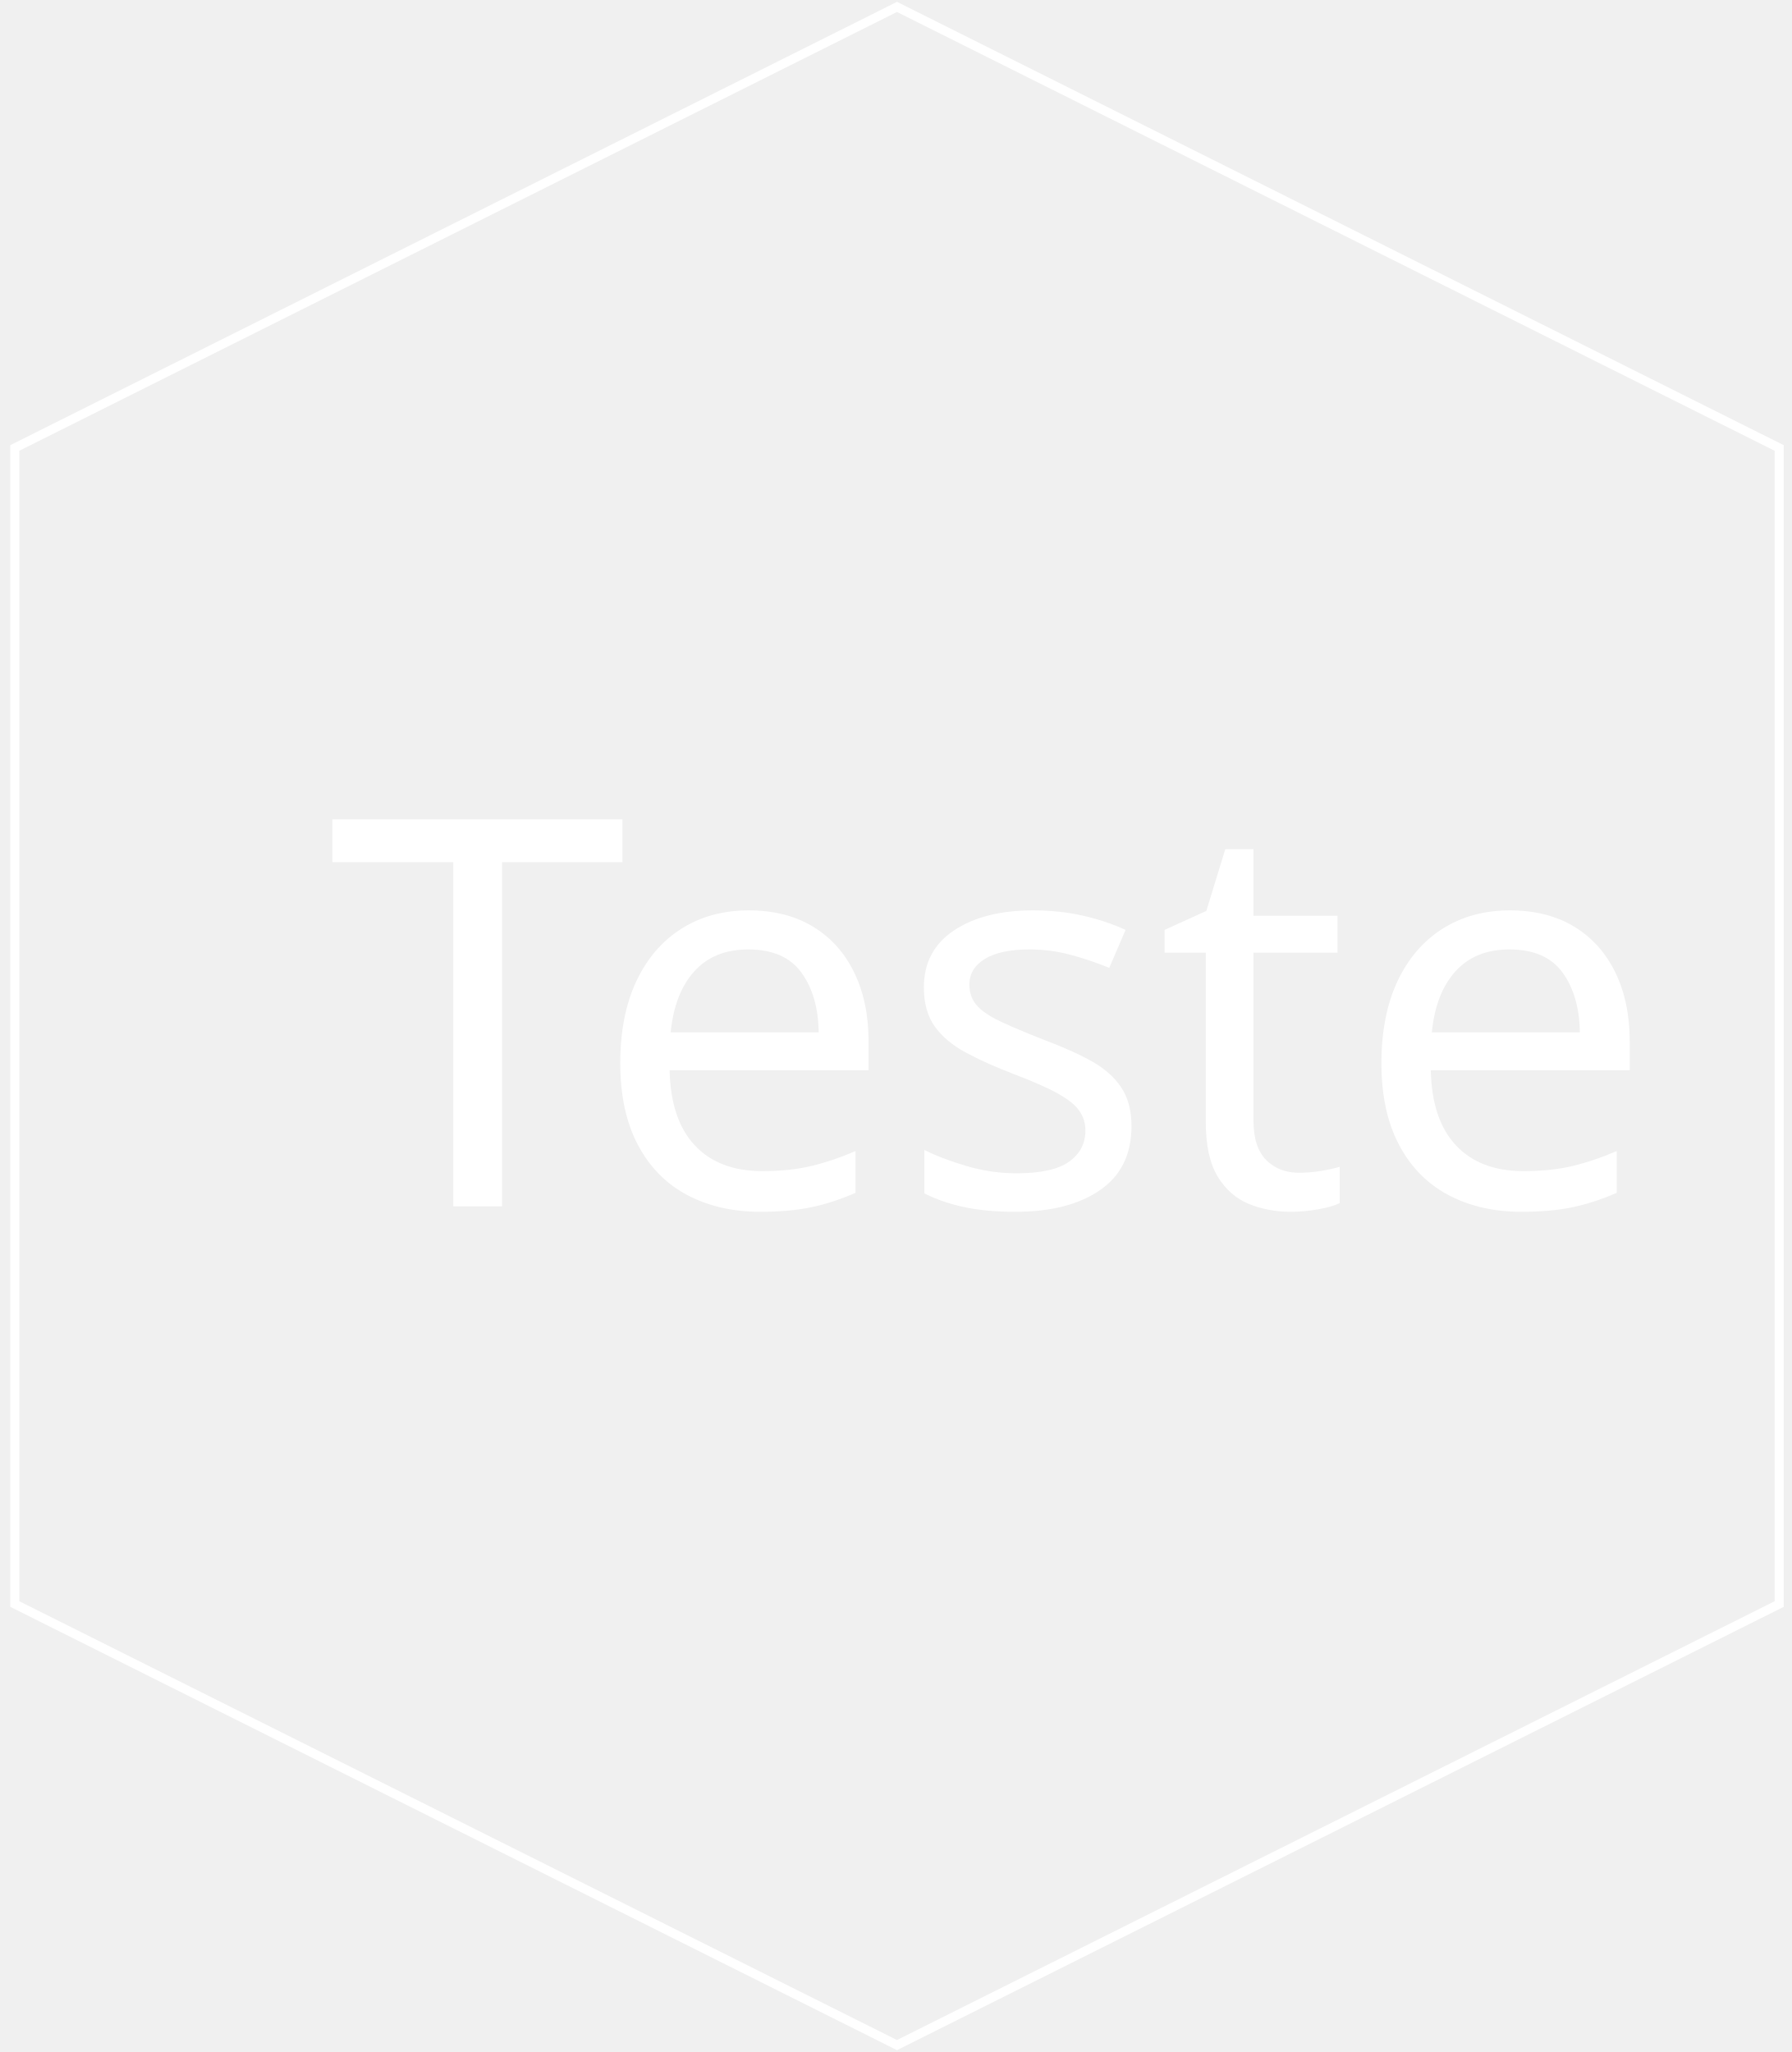
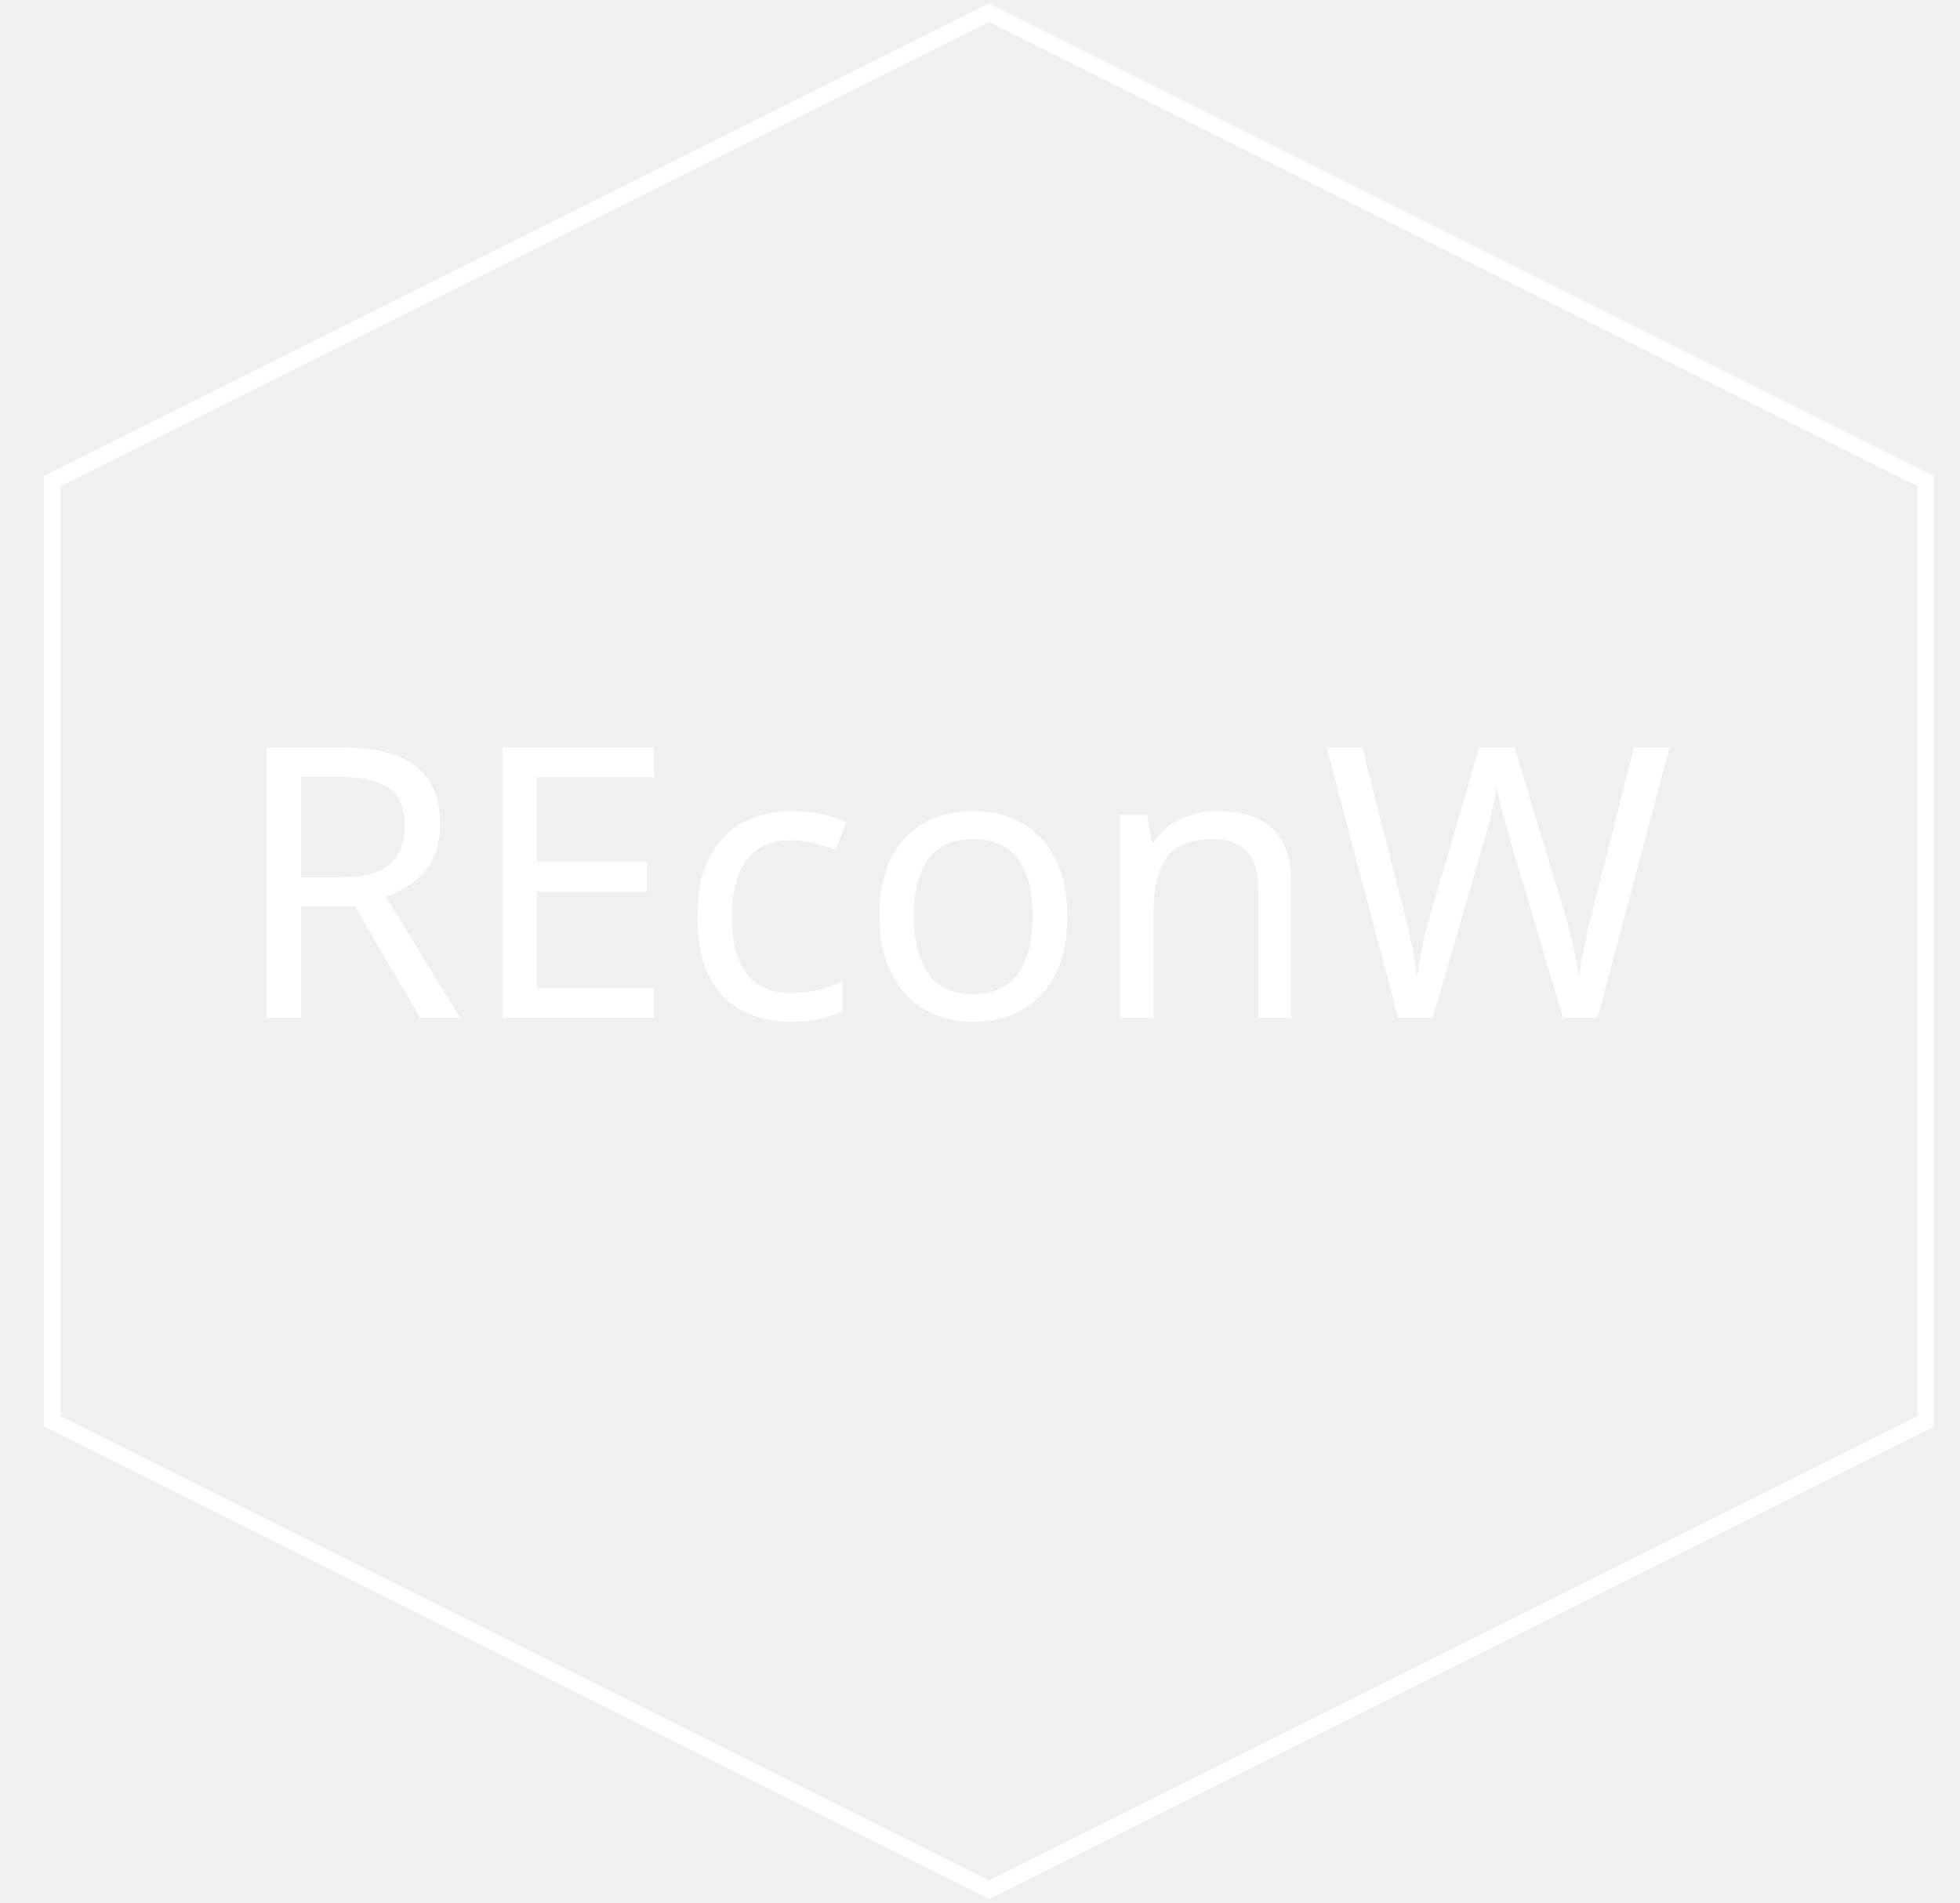
- <svg xmlns="http://www.w3.org/2000/svg" width="909" height="1041" xml:space="preserve" overflow="hidden">
-   <g transform="translate(-1336 -1091)">
-     <path d="M1791 2128.5 1343.5 1904.75 1343.5 1318.25 1791 1094.5 2238.5 1318.25 2238.5 1904.75Z" stroke="#FFFFFF" stroke-width="4.583" stroke-miterlimit="8" fill="none" fill-rule="evenodd" />
-     <text fill="#FFFFFF" font-family="Calibri,Calibri_MSFontService,sans-serif" font-weight="400" font-size="275" transform="matrix(1 -2.44929e-16 2.44929e-16 1 1501.86 1703)">Teste</text>
+ <svg xmlns="http://www.w3.org/2000/svg" width="543" height="527" xml:space="preserve" overflow="hidden">
+   <g transform="translate(-1413 -709)">
+     <path d="M1687 1232.5 1427.5 1102.75 1427.5 842.25 1687 712.5 1946.5 842.25 1946.5 1102.75Z" stroke="#FFFFFF" stroke-width="4.583" stroke-miterlimit="8" fill="none" fill-rule="evenodd" />
+     <text fill="#FFFFFF" font-family="CMU Serif,CMU Serif_MSFontService,sans-serif" font-weight="500" font-size="105" transform="matrix(1 0 0 1 1476.75 991)">REconW</text>
  </g>
</svg>
